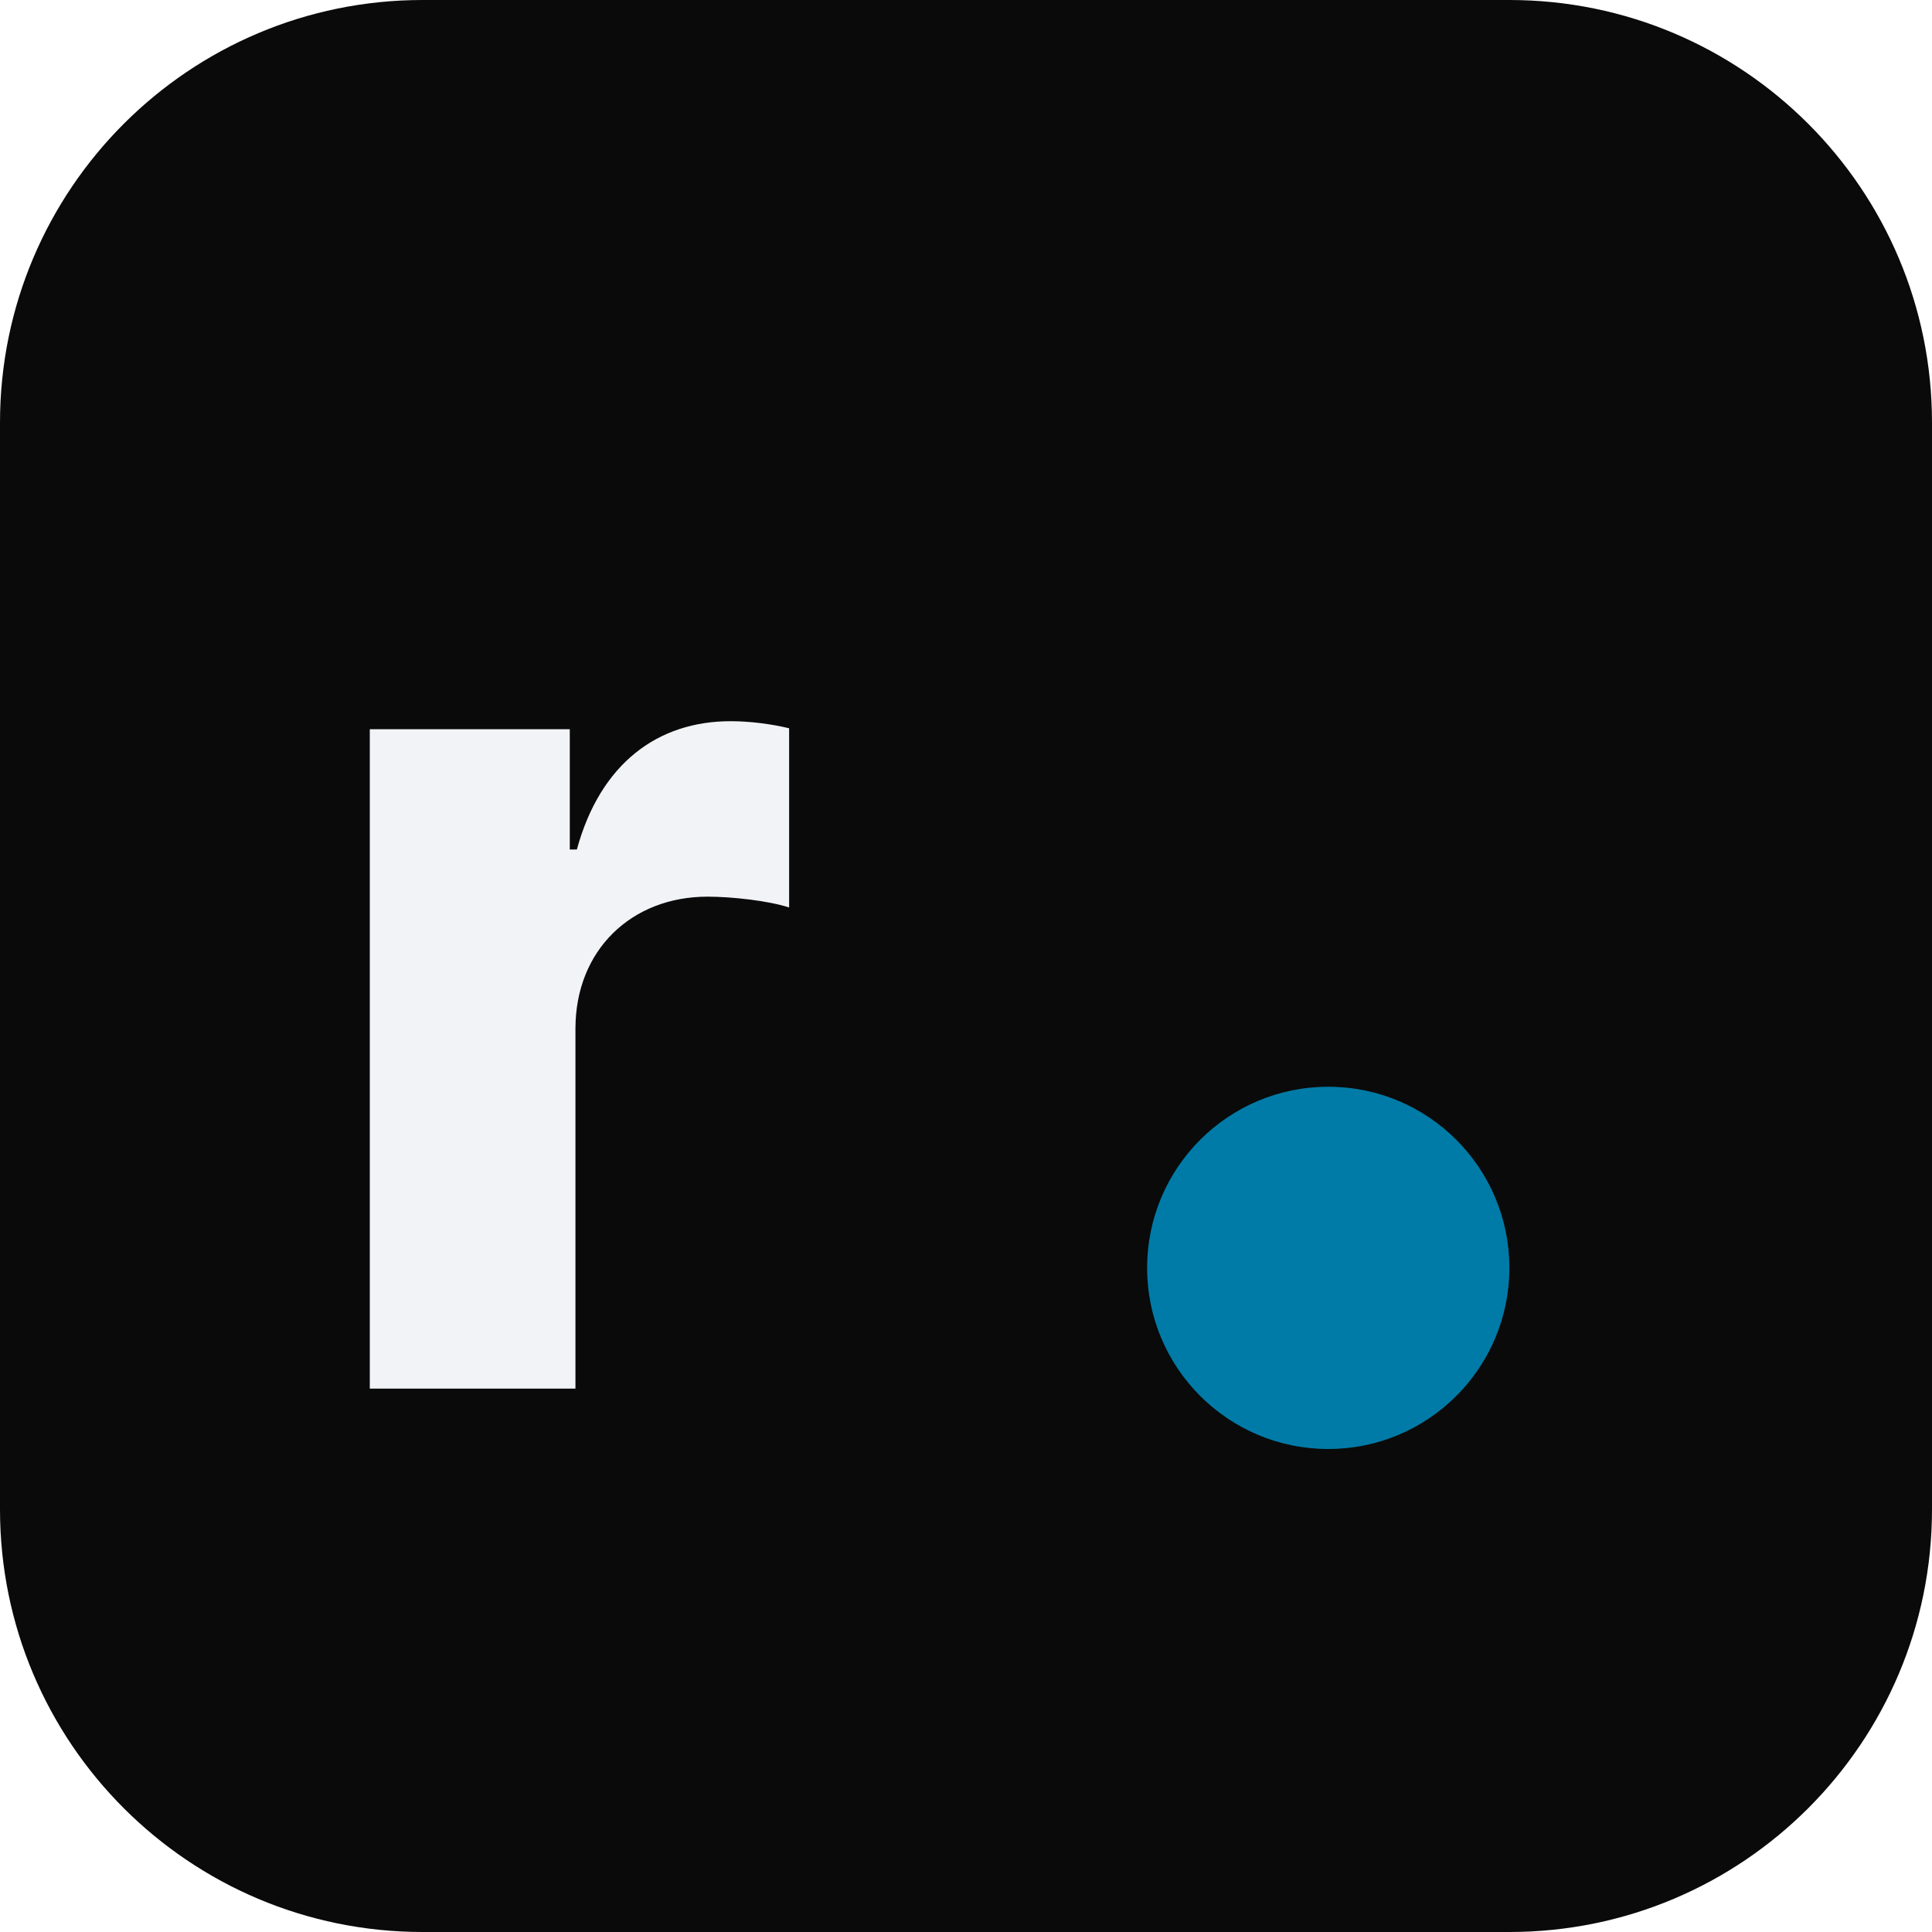
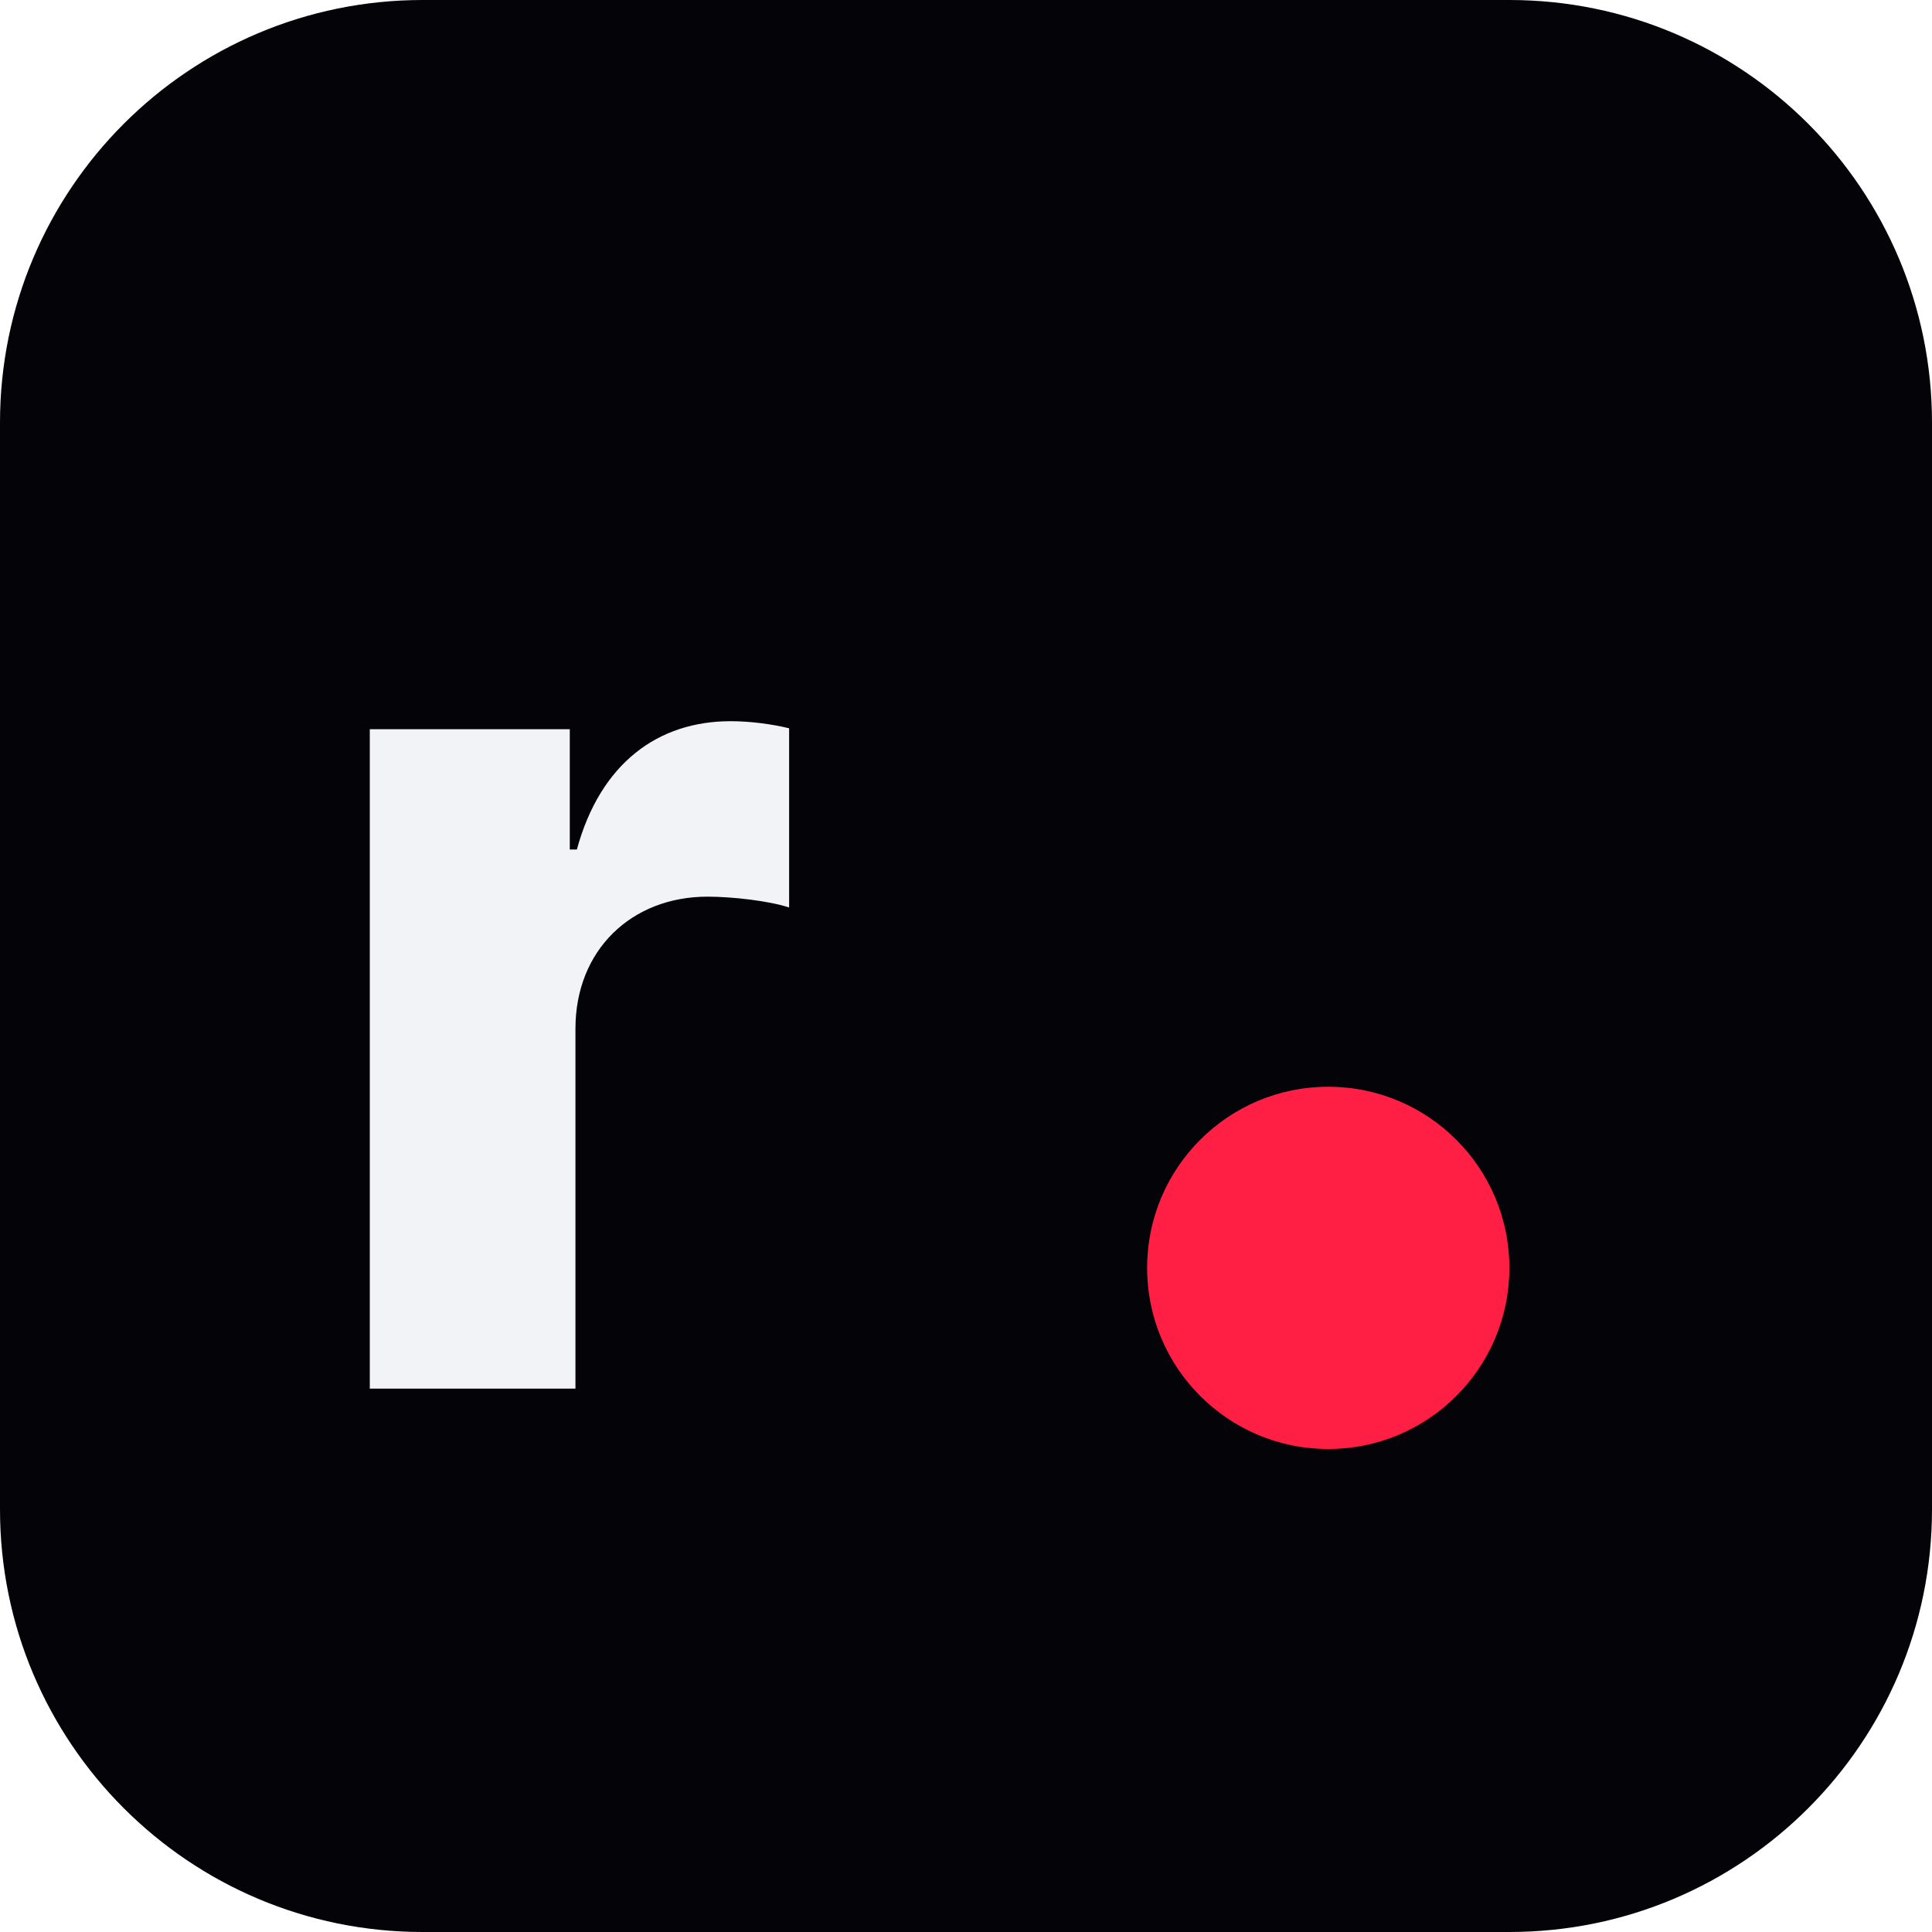
<svg xmlns="http://www.w3.org/2000/svg" viewBox="0 0 64 64">
-   <rect width="64" height="64" rx="14" fill="#0a0a0a" />
+   <rect width="64" height="64" rx="14" fill="#030308" />
  <text x="10" y="46" font-family="system-ui,-apple-system,Segoe UI,sans-serif" font-weight="800" font-size="40" fill="#f2f3f7">r</text>
-   <circle cx="44" cy="42" r="6" fill="#007ba7" />
+   <circle cx="44" cy="42" r="6" fill="#ff1f45" />
</svg>
